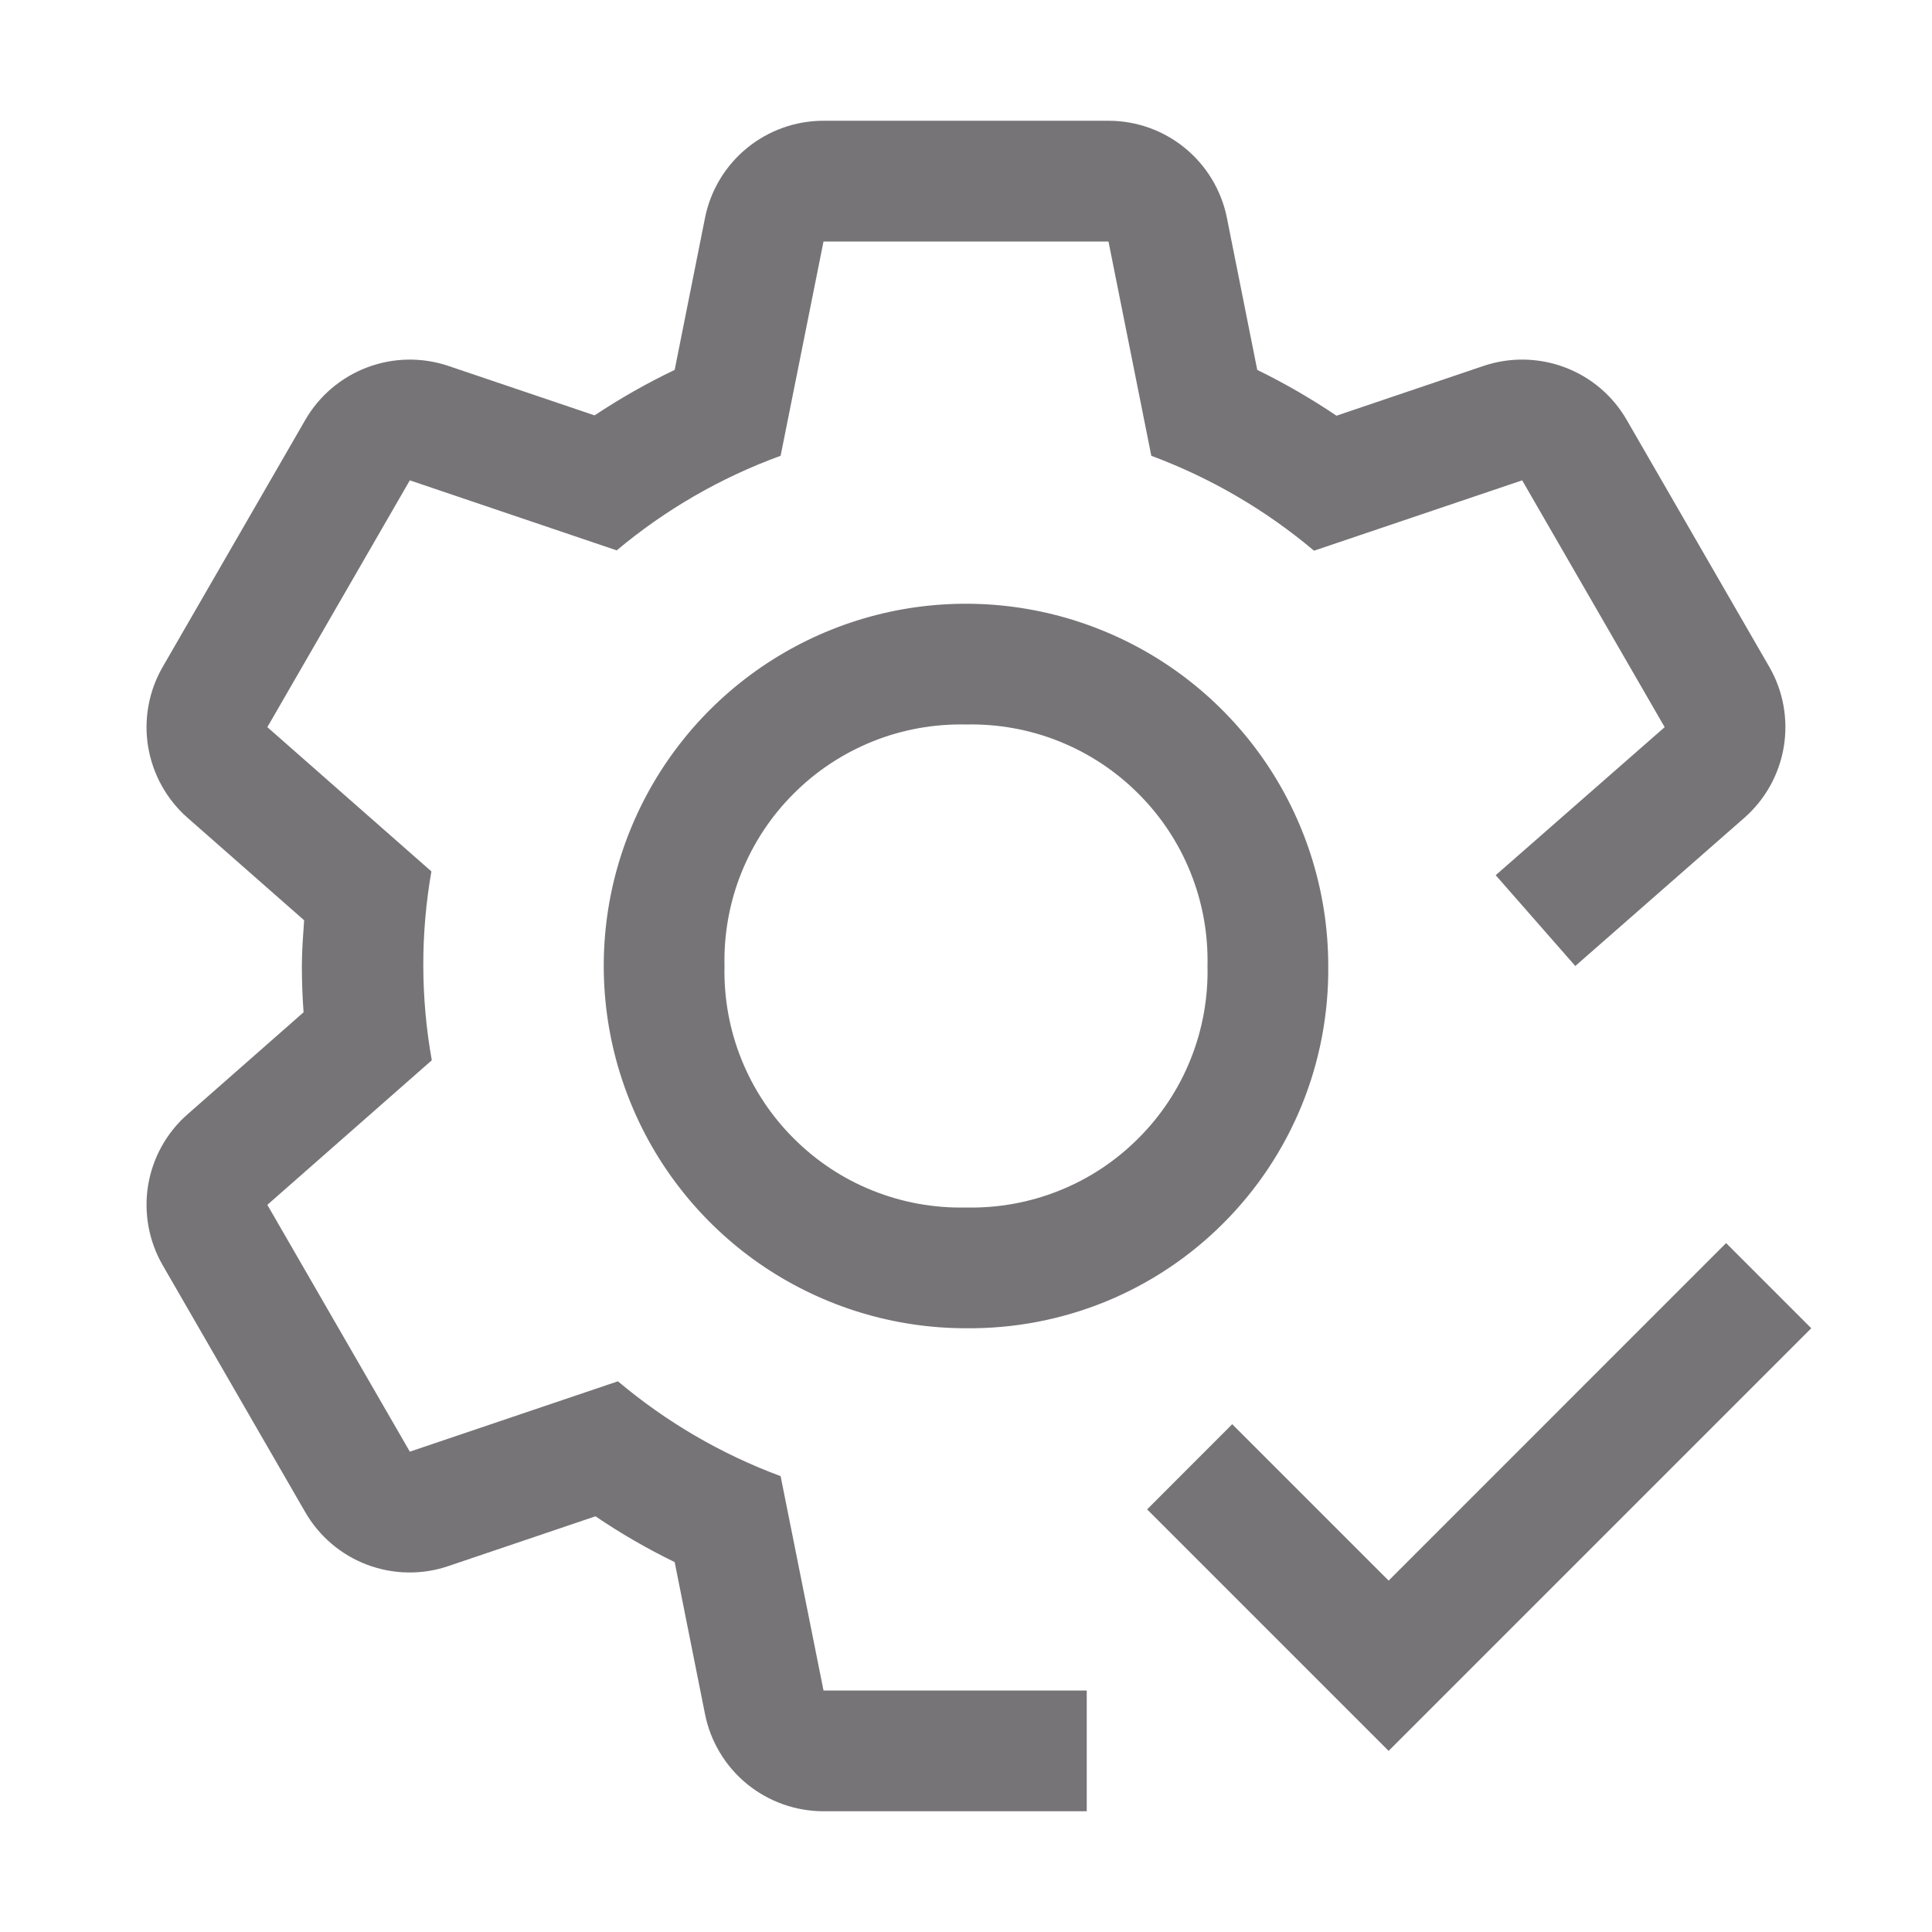
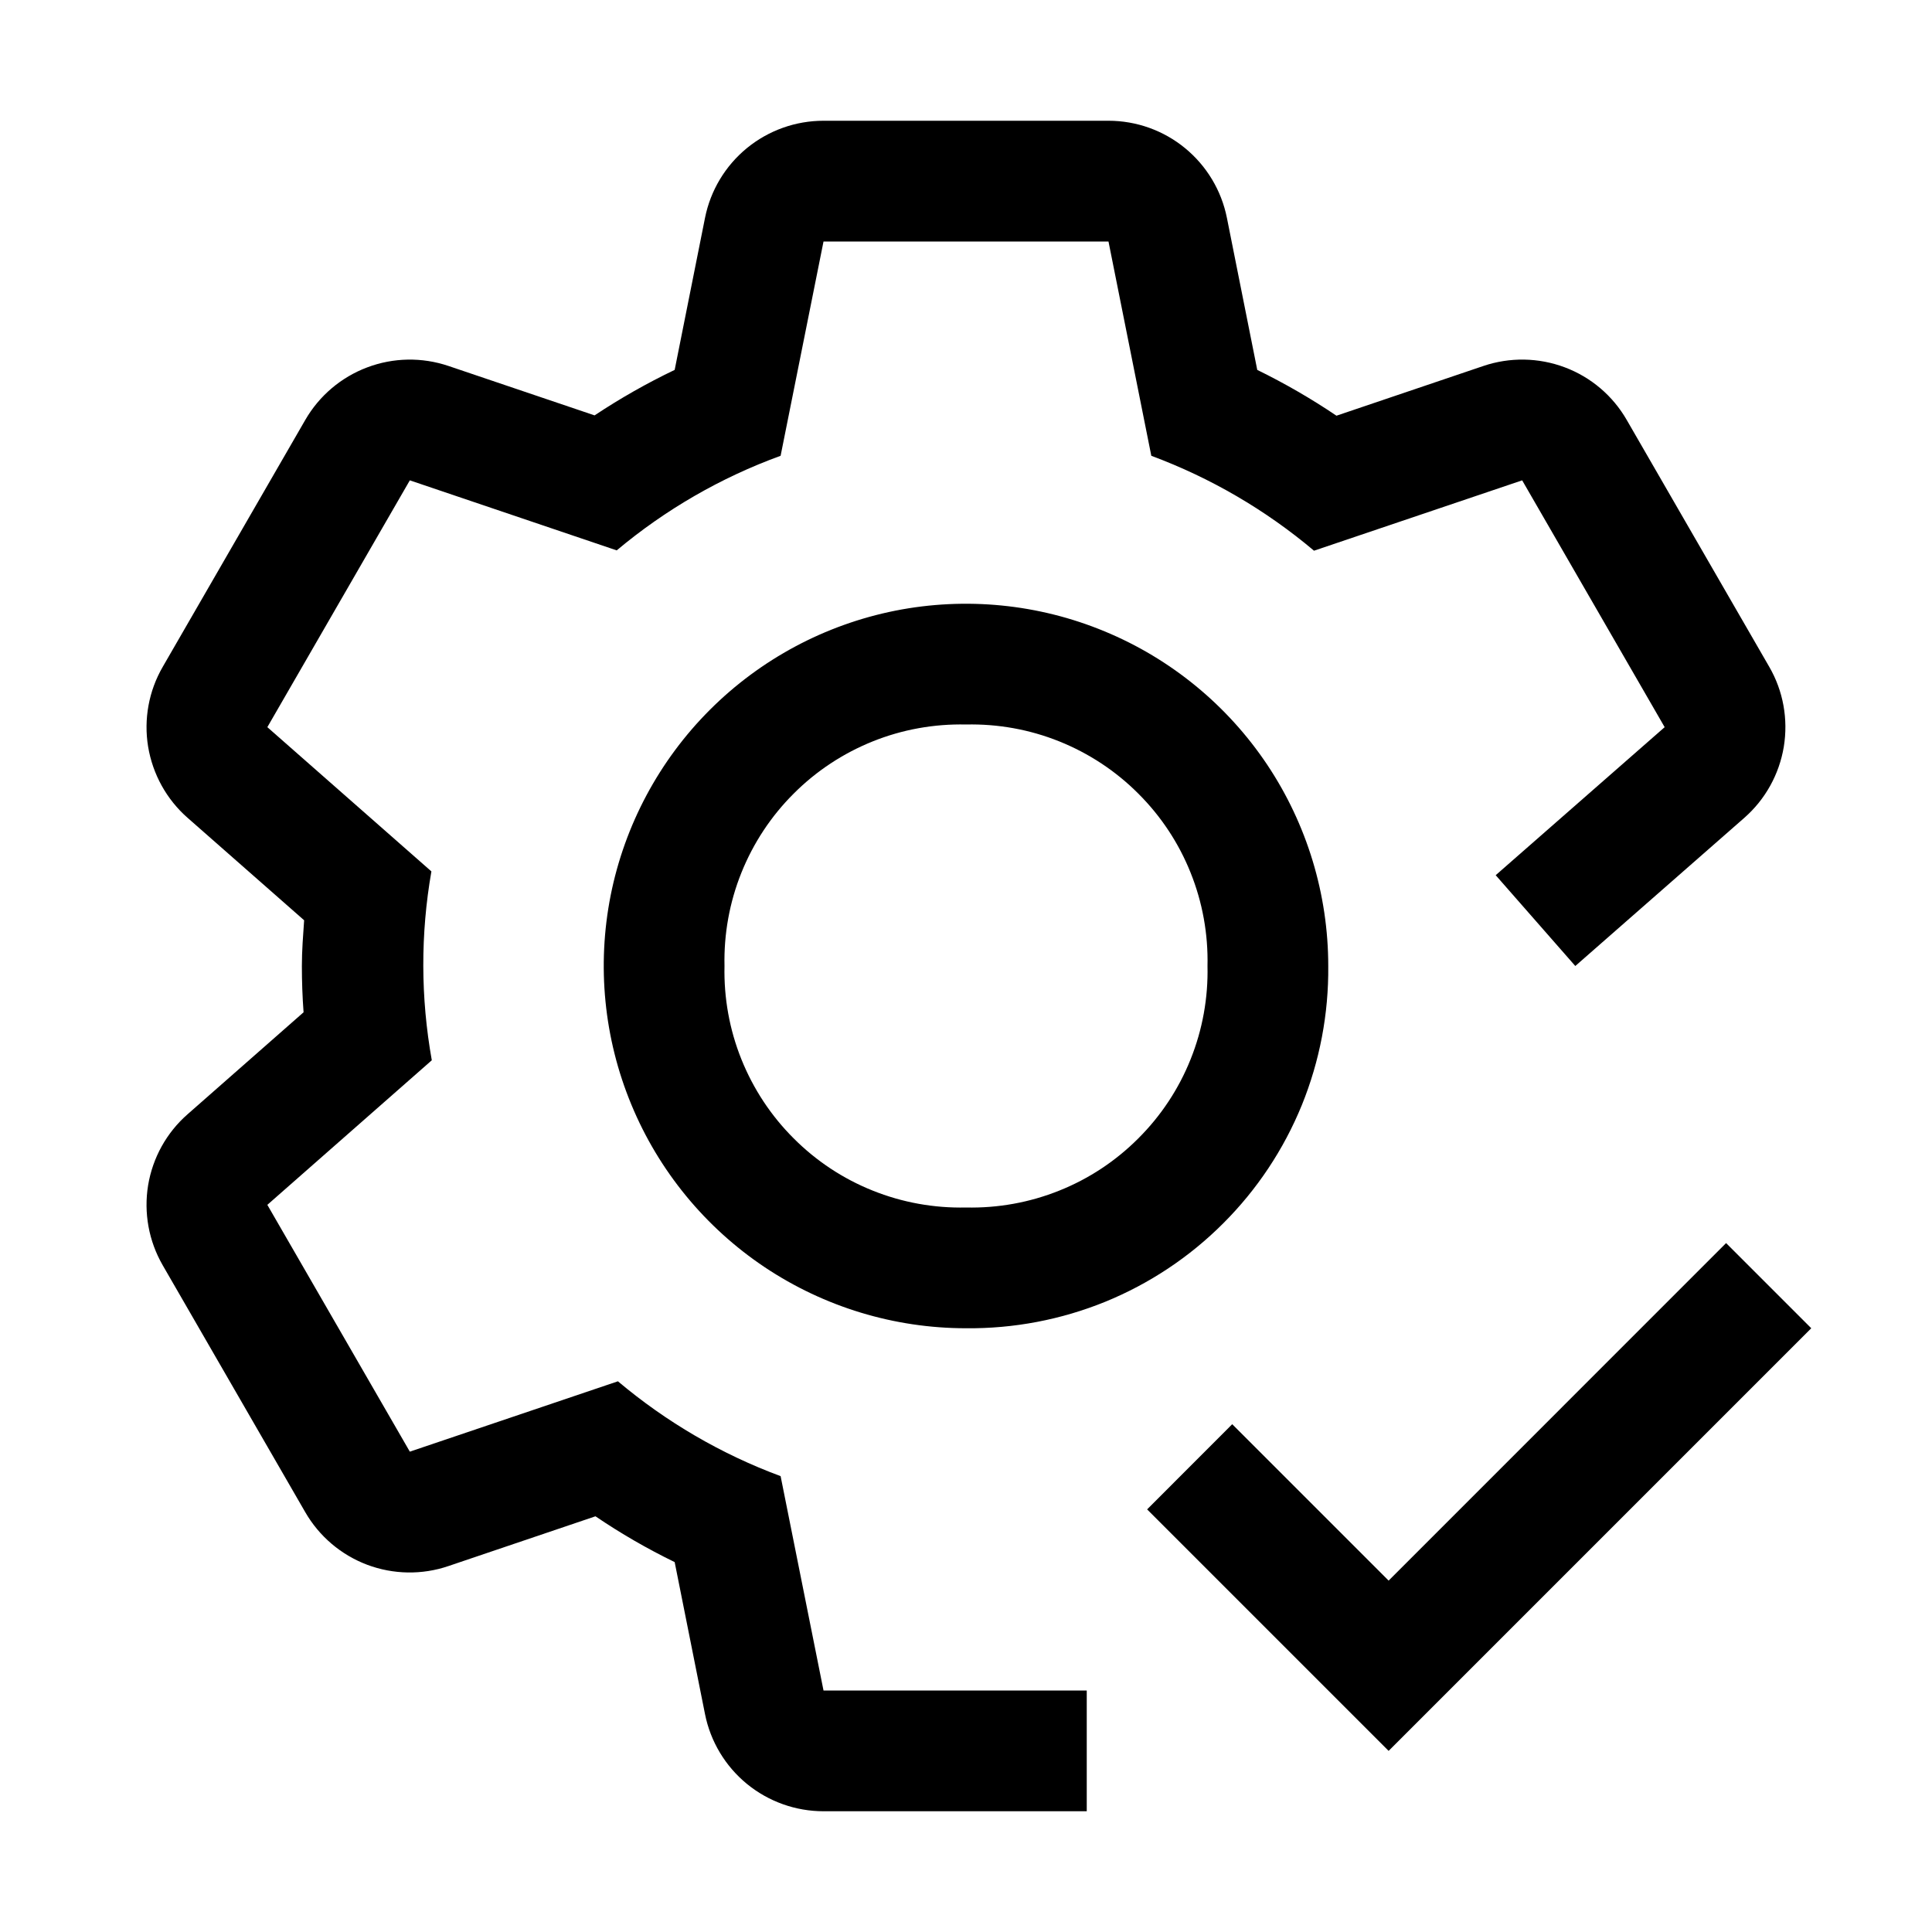
<svg xmlns="http://www.w3.org/2000/svg" width="24" height="24" viewBox="0 0 24 24" fill="none">
-   <path d="M12 16.5C11.11 16.5 10.24 16.236 9.5 15.742C8.76 15.247 8.183 14.544 7.843 13.722C7.502 12.9 7.413 11.995 7.586 11.122C7.76 10.249 8.189 9.447 8.818 8.818C9.447 8.189 10.249 7.76 11.122 7.586C11.995 7.413 12.9 7.502 13.722 7.843C14.544 8.183 15.247 8.76 15.742 9.5C16.236 10.24 16.5 11.11 16.5 12C16.506 12.593 16.394 13.181 16.171 13.73C15.947 14.278 15.616 14.777 15.196 15.196C14.777 15.616 14.278 15.947 13.73 16.171C13.181 16.394 12.593 16.506 12 16.5ZM12 9C11.604 8.991 11.209 9.062 10.841 9.21C10.473 9.358 10.139 9.578 9.859 9.859C9.578 10.139 9.358 10.473 9.21 10.841C9.062 11.209 8.991 11.604 9 12C8.991 12.396 9.062 12.791 9.21 13.159C9.358 13.527 9.578 13.861 9.859 14.141C10.139 14.422 10.473 14.643 10.841 14.79C11.209 14.938 11.604 15.009 12 15C12.396 15.009 12.791 14.938 13.159 14.79C13.527 14.643 13.861 14.422 14.141 14.141C14.422 13.861 14.643 13.527 14.79 13.159C14.938 12.791 15.009 12.396 15 12C15.009 11.604 14.938 11.209 14.79 10.841C14.643 10.473 14.422 10.139 14.141 9.859C13.861 9.578 13.527 9.358 13.159 9.21C12.791 9.062 12.396 8.991 12 9Z" fill="#767477" />
-   <path d="M21.978 8.283L20.208 5.217C20.035 4.916 19.763 4.685 19.438 4.563C19.113 4.441 18.756 4.435 18.428 4.546L16.602 5.164C16.288 4.952 15.959 4.762 15.618 4.595L15.241 2.706C15.173 2.366 14.989 2.06 14.721 1.84C14.453 1.62 14.117 1.5 13.77 1.5H10.23C9.883 1.5 9.547 1.62 9.278 1.84C9.01 2.06 8.826 2.366 8.758 2.706L8.381 4.595C8.036 4.76 7.704 4.949 7.386 5.16L5.571 4.546C5.242 4.435 4.886 4.441 4.561 4.564C4.237 4.686 3.965 4.917 3.792 5.217L2.022 8.283C1.848 8.583 1.784 8.934 1.84 9.276C1.897 9.618 2.07 9.931 2.33 10.159L3.778 11.432C3.765 11.621 3.75 11.809 3.75 12C3.75 12.194 3.757 12.385 3.771 12.575L2.331 13.841C2.07 14.069 1.897 14.381 1.84 14.723C1.784 15.066 1.848 15.417 2.021 15.717L3.791 18.783C3.964 19.084 4.236 19.315 4.561 19.438C4.886 19.56 5.243 19.566 5.571 19.454L7.397 18.836C7.711 19.049 8.04 19.239 8.381 19.405L8.758 21.294C8.826 21.634 9.01 21.94 9.278 22.16C9.547 22.38 9.883 22.5 10.23 22.5H13.5V21H10.23L9.697 18.337C8.96 18.064 8.277 17.665 7.676 17.159L5.091 18.033L3.321 14.967L5.364 13.171C5.225 12.395 5.223 11.601 5.359 10.825L3.321 9.033L5.091 5.967L7.661 6.837C8.266 6.33 8.955 5.932 9.697 5.662L10.23 3H13.77L14.302 5.662C15.039 5.936 15.723 6.335 16.323 6.841L18.909 5.967L20.679 9.033L18.58 10.872L19.569 12L21.669 10.159C21.929 9.931 22.102 9.619 22.159 9.277C22.215 8.934 22.152 8.583 21.978 8.283V8.283Z" fill="#767477" />
-   <path d="M17.25 19.635L15.307 17.692L14.25 18.75L17.25 21.75L22.5 16.5L21.442 15.442L17.25 19.635Z" fill="#767477" />
+   <path d="M12 16.5C11.11 16.5 10.24 16.236 9.5 15.742C8.76 15.247 8.183 14.544 7.843 13.722C7.502 12.9 7.413 11.995 7.586 11.122C7.76 10.249 8.189 9.447 8.818 8.818C9.447 8.189 10.249 7.76 11.122 7.586C11.995 7.413 12.9 7.502 13.722 7.843C14.544 8.183 15.247 8.76 15.742 9.5C16.236 10.24 16.5 11.11 16.5 12C16.506 12.593 16.394 13.181 16.171 13.73C15.947 14.278 15.616 14.777 15.196 15.196C14.777 15.616 14.278 15.947 13.73 16.171C13.181 16.394 12.593 16.506 12 16.5ZM12 9C11.604 8.991 11.209 9.062 10.841 9.21C10.473 9.358 10.139 9.578 9.859 9.859C9.578 10.139 9.358 10.473 9.21 10.841C9.062 11.209 8.991 11.604 9 12C8.991 12.396 9.062 12.791 9.21 13.159C9.358 13.527 9.578 13.861 9.859 14.141C10.139 14.422 10.473 14.643 10.841 14.79C11.209 14.938 11.604 15.009 12 15C12.396 15.009 12.791 14.938 13.159 14.79C13.527 14.643 13.861 14.422 14.141 14.141C14.422 13.861 14.643 13.527 14.79 13.159C14.938 12.791 15.009 12.396 15 12C15.009 11.604 14.938 11.209 14.79 10.841C14.643 10.473 14.422 10.139 14.141 9.859C13.861 9.578 13.527 9.358 13.159 9.21C12.791 9.062 12.396 8.991 12 9Z" fill="#000" />
+   <path d="M21.978 8.283L20.208 5.217C20.035 4.916 19.763 4.685 19.438 4.563C19.113 4.441 18.756 4.435 18.428 4.546L16.602 5.164C16.288 4.952 15.959 4.762 15.618 4.595L15.241 2.706C15.173 2.366 14.989 2.06 14.721 1.84C14.453 1.62 14.117 1.5 13.77 1.5H10.23C9.883 1.5 9.547 1.62 9.278 1.84C9.01 2.06 8.826 2.366 8.758 2.706L8.381 4.595C8.036 4.76 7.704 4.949 7.386 5.16L5.571 4.546C5.242 4.435 4.886 4.441 4.561 4.564C4.237 4.686 3.965 4.917 3.792 5.217L2.022 8.283C1.848 8.583 1.784 8.934 1.84 9.276C1.897 9.618 2.07 9.931 2.33 10.159L3.778 11.432C3.765 11.621 3.75 11.809 3.75 12C3.75 12.194 3.757 12.385 3.771 12.575L2.331 13.841C2.07 14.069 1.897 14.381 1.84 14.723C1.784 15.066 1.848 15.417 2.021 15.717L3.791 18.783C3.964 19.084 4.236 19.315 4.561 19.438C4.886 19.56 5.243 19.566 5.571 19.454L7.397 18.836C7.711 19.049 8.04 19.239 8.381 19.405L8.758 21.294C8.826 21.634 9.01 21.94 9.278 22.16C9.547 22.38 9.883 22.5 10.23 22.5H13.5V21H10.23L9.697 18.337C8.96 18.064 8.277 17.665 7.676 17.159L5.091 18.033L3.321 14.967L5.364 13.171C5.225 12.395 5.223 11.601 5.359 10.825L3.321 9.033L5.091 5.967L7.661 6.837C8.266 6.33 8.955 5.932 9.697 5.662L10.23 3H13.77L14.302 5.662C15.039 5.936 15.723 6.335 16.323 6.841L18.909 5.967L20.679 9.033L18.58 10.872L19.569 12L21.669 10.159C21.929 9.931 22.102 9.619 22.159 9.277C22.215 8.934 22.152 8.583 21.978 8.283V8.283Z" fill="#000" />
+   <path d="M17.25 19.635L15.307 17.692L14.25 18.75L17.25 21.75L22.5 16.5L21.442 15.442L17.25 19.635Z" fill="#000" />
</svg>
